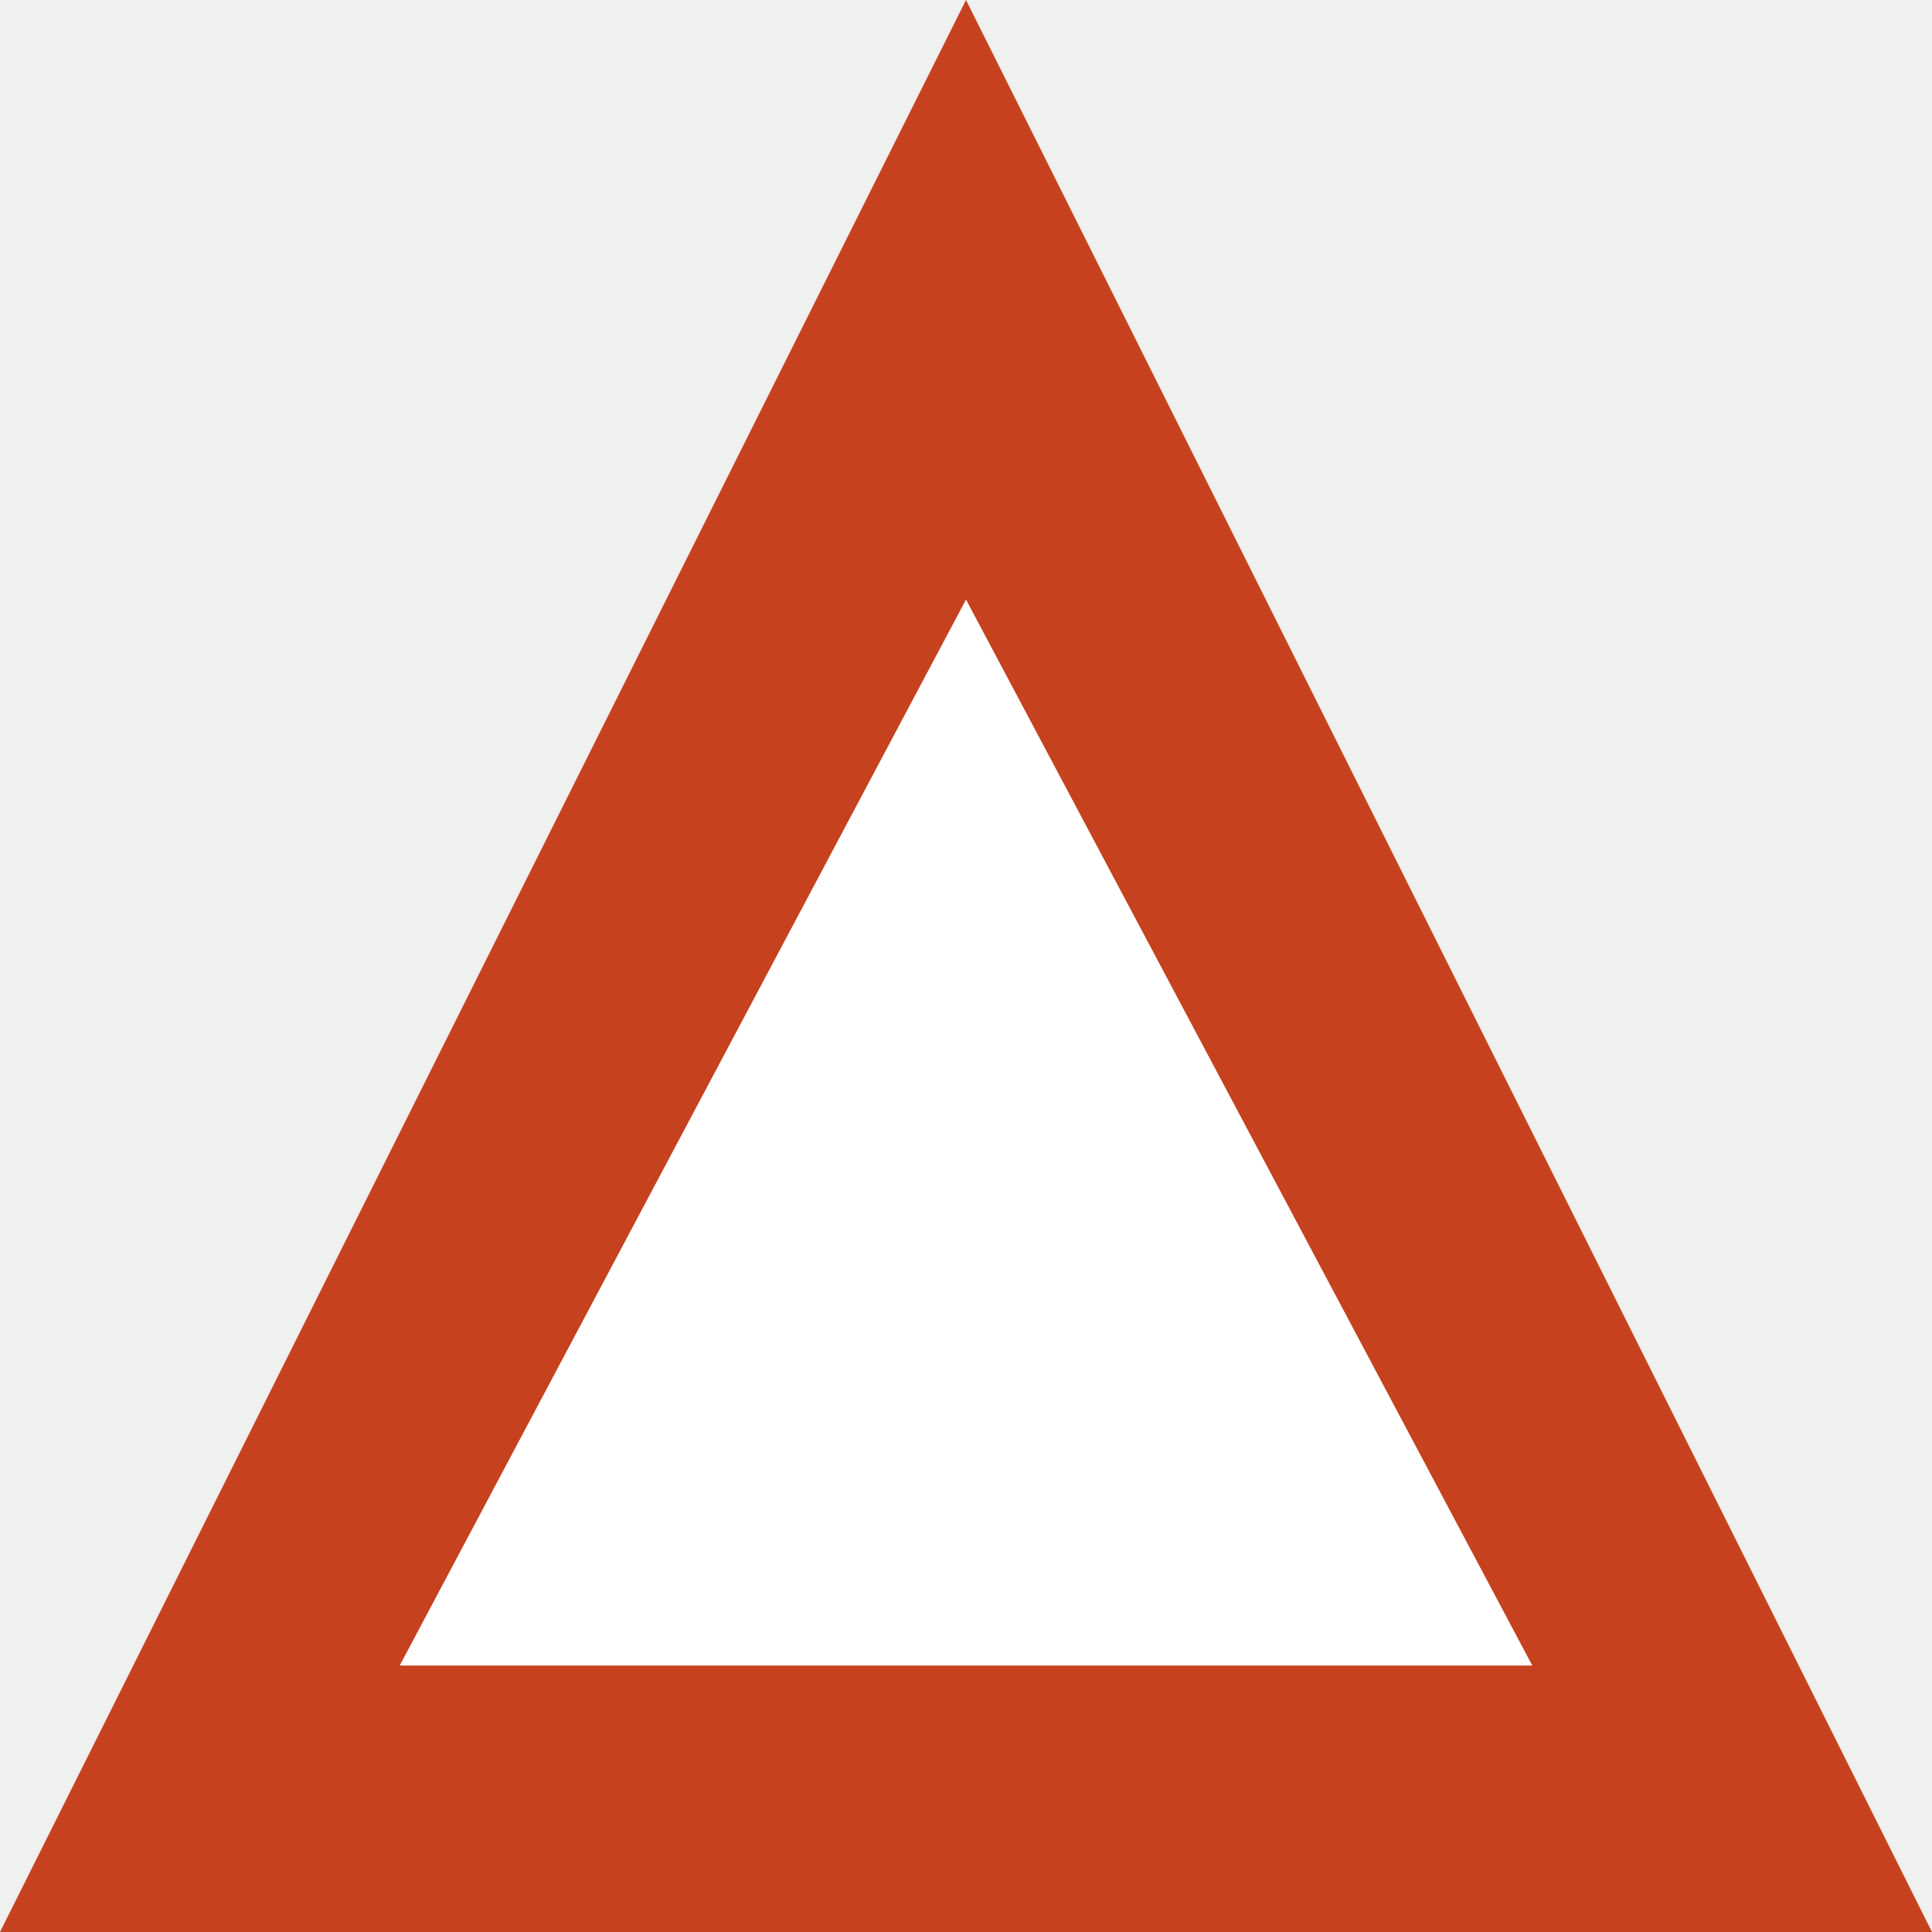
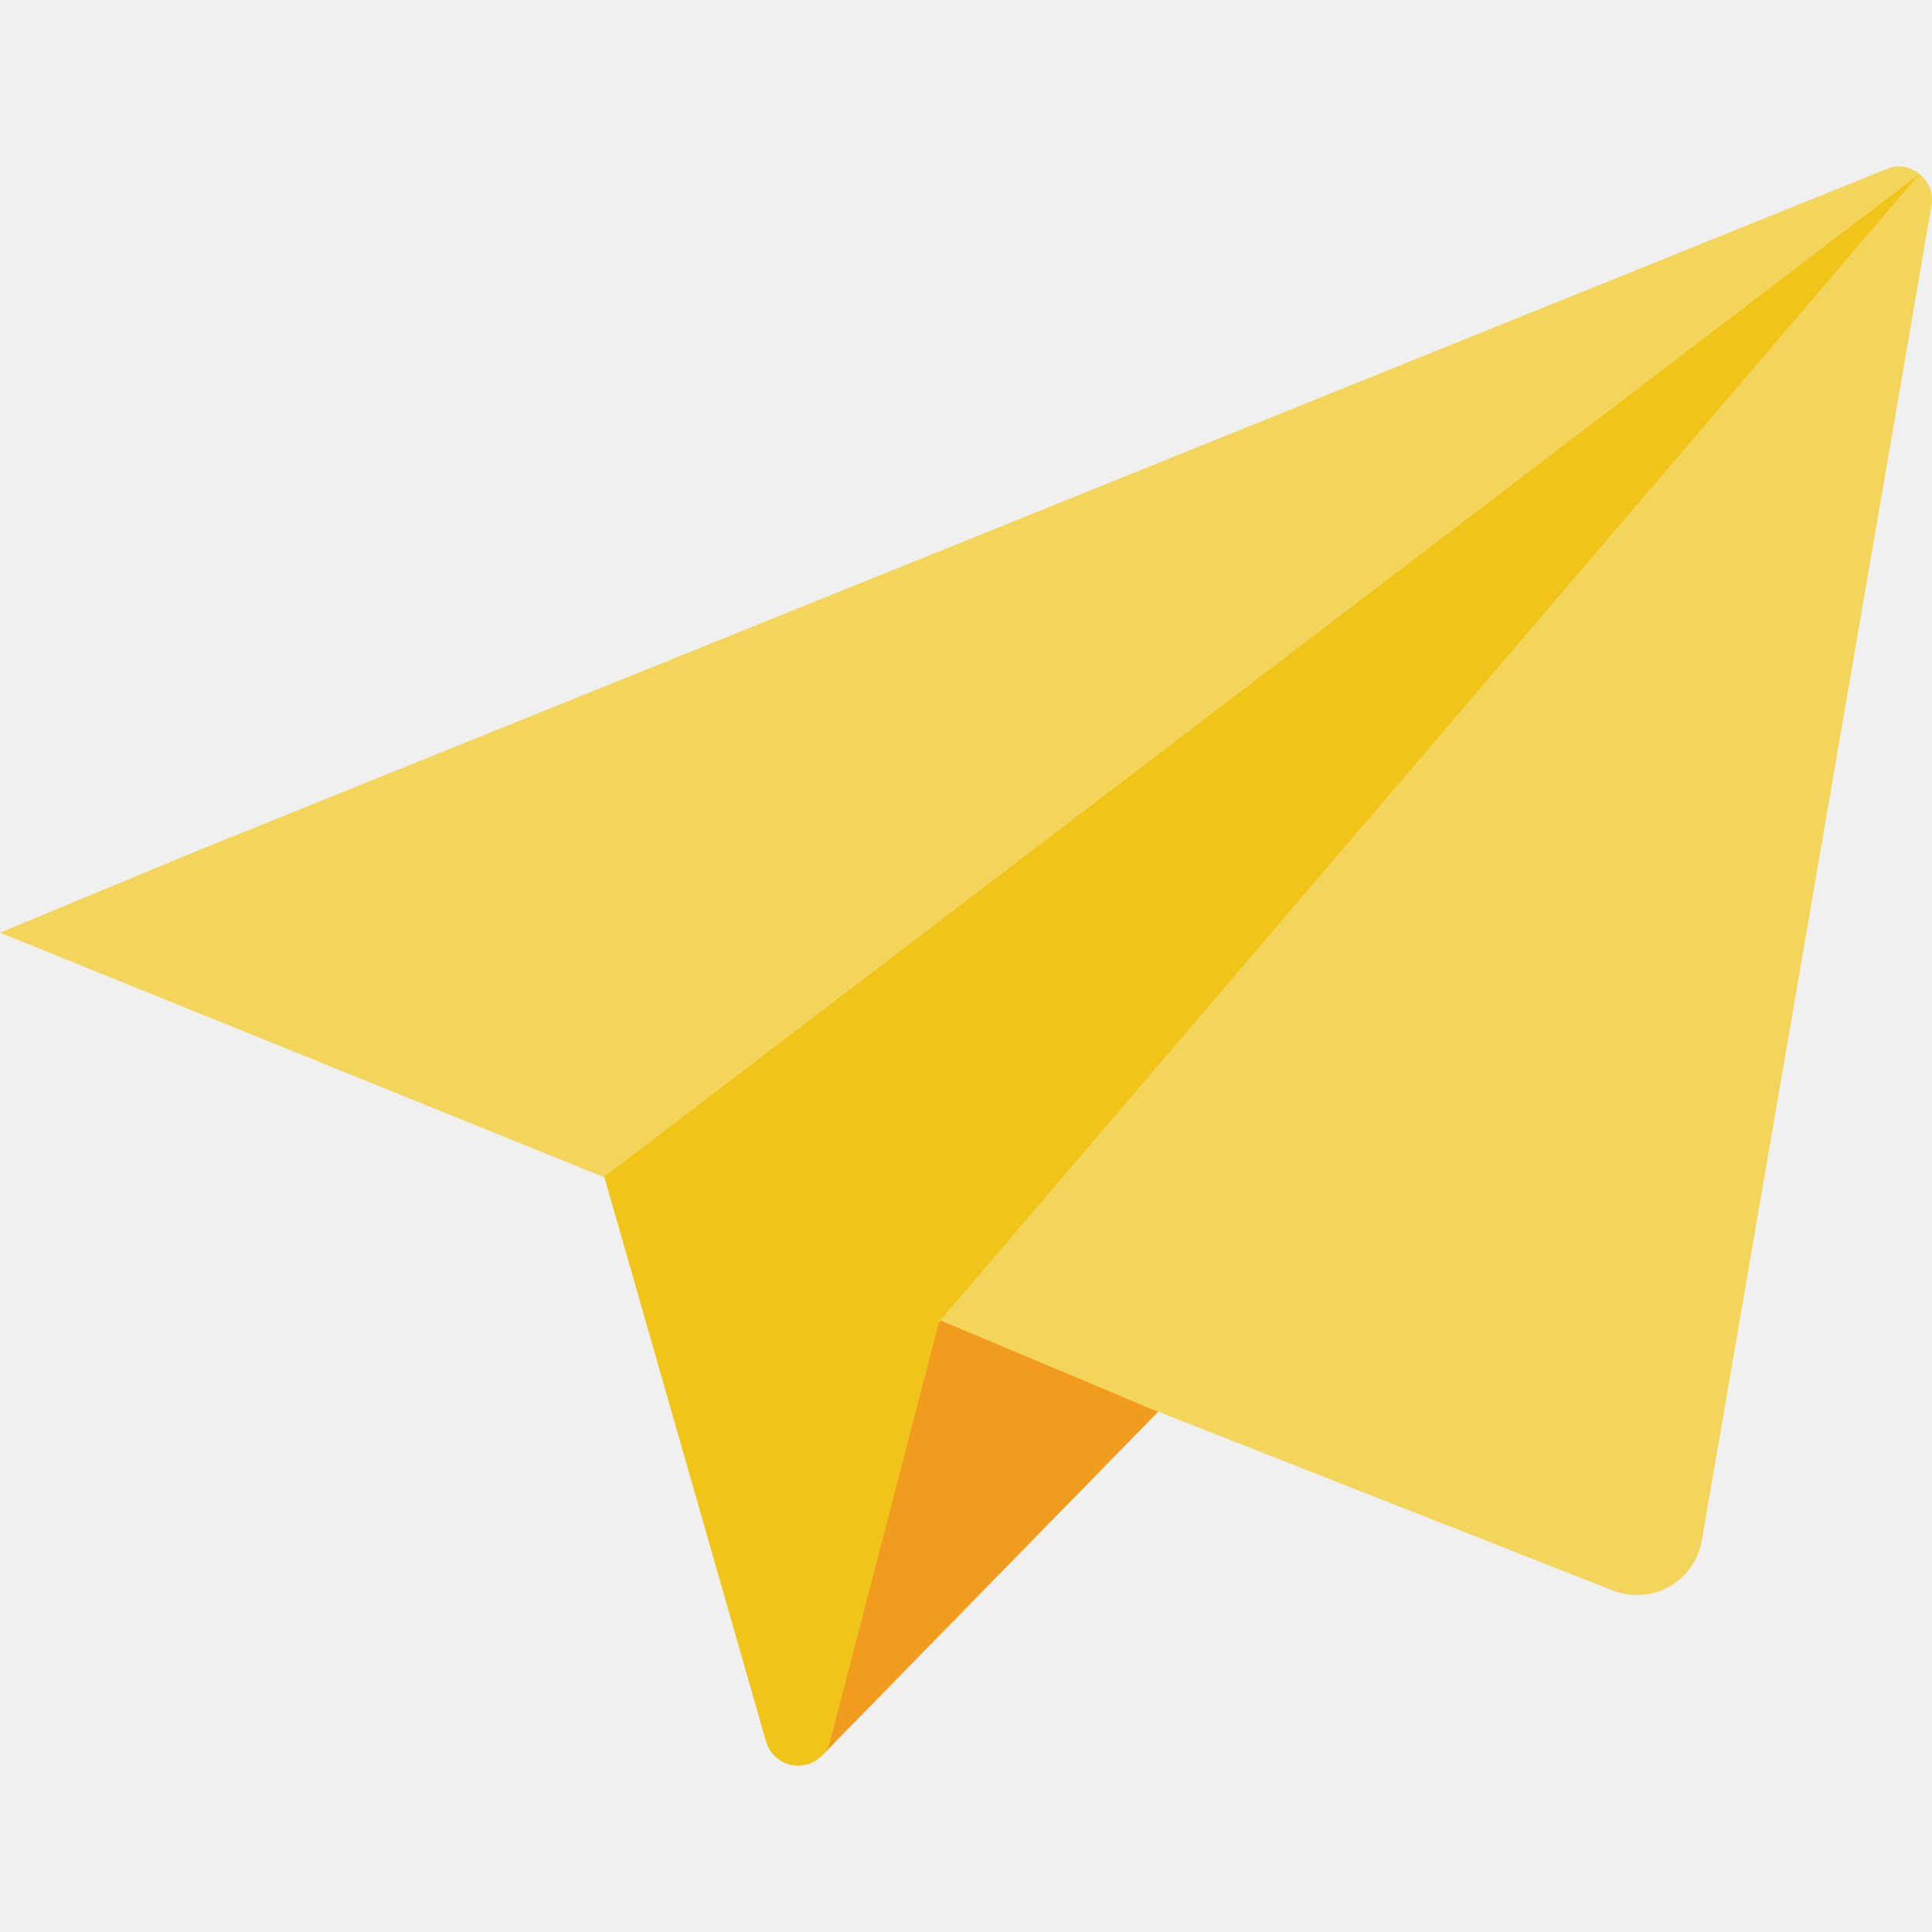
- <svg xmlns="http://www.w3.org/2000/svg" version="1.1" id="Layer_1" x="0px" y="0px" viewBox="0 0 512 512" style="enable-background:new 0 0 512 512;" xml:space="preserve">
-   <g>
-     <polygon style="fill:#C6421E;" points="256,0 512,512 0,512  " />
-     <polygon style="fill:#FFFFFF;" points="256,158.897 406.069,441.379 105.931,441.379  " />
+ <svg xmlns="http://www.w3.org/2000/svg" version="1.1" id="Capa_1" x="0px" y="0px" viewBox="0 0 512.027 512.027" style="enable-background:new 0 0 512.027 512.027;" xml:space="preserve">
+   <g transform="translate(0 -1)">
+     <path style="fill:#F3D55B;" d="M508.028,46.648c-2.313-1.661-5.324-1.995-7.945-0.883L52.966,226.201L0,248.181l160.044,64.794   h0.177v0.088l42.814,149.451c0.862,3.009,3.254,5.336,6.285,6.117c3.031,0.78,6.249-0.103,8.457-2.321l89.159-91.189l120.32,47.316   c4.959,2.027,10.574,1.661,15.228-0.993c4.653-2.654,7.827-7.301,8.607-12.601l60.734-353.015   C512.606,52.275,511.091,48.611,508.028,46.648z M248.761,351.464l0.177-0.618l0.265,0.088L248.761,351.464z" />
+     <path style="fill:#F29C1F;" d="M306.935,375.122l-89.159,91.189c1.039-1.131,1.796-2.492,2.207-3.972l28.778-110.874l0.441-0.53   l38.312,16.066l17.126,7.239L306.935,375.122z" />
+     <path style="fill:#F0C419;" d="M508.681,47.124l-259.478,303.81l-0.265-0.088l-0.177,0.618l-28.778,110.874   c-0.411,1.48-1.167,2.841-2.207,3.972c-2.208,2.218-5.426,3.101-8.457,2.321c-3.031-0.78-5.422-3.108-6.285-6.117l-42.814-149.451   v-0.088h-0.088v-0.088L508.681,47.124z" />
  </g>
  <g>
</g>
  <g>
</g>
  <g>
</g>
  <g>
</g>
  <g>
</g>
  <g>
</g>
  <g>
</g>
  <g>
</g>
  <g>
</g>
  <g>
</g>
  <g>
</g>
  <g>
</g>
  <g>
</g>
  <g>
</g>
  <g>
</g>
</svg>
